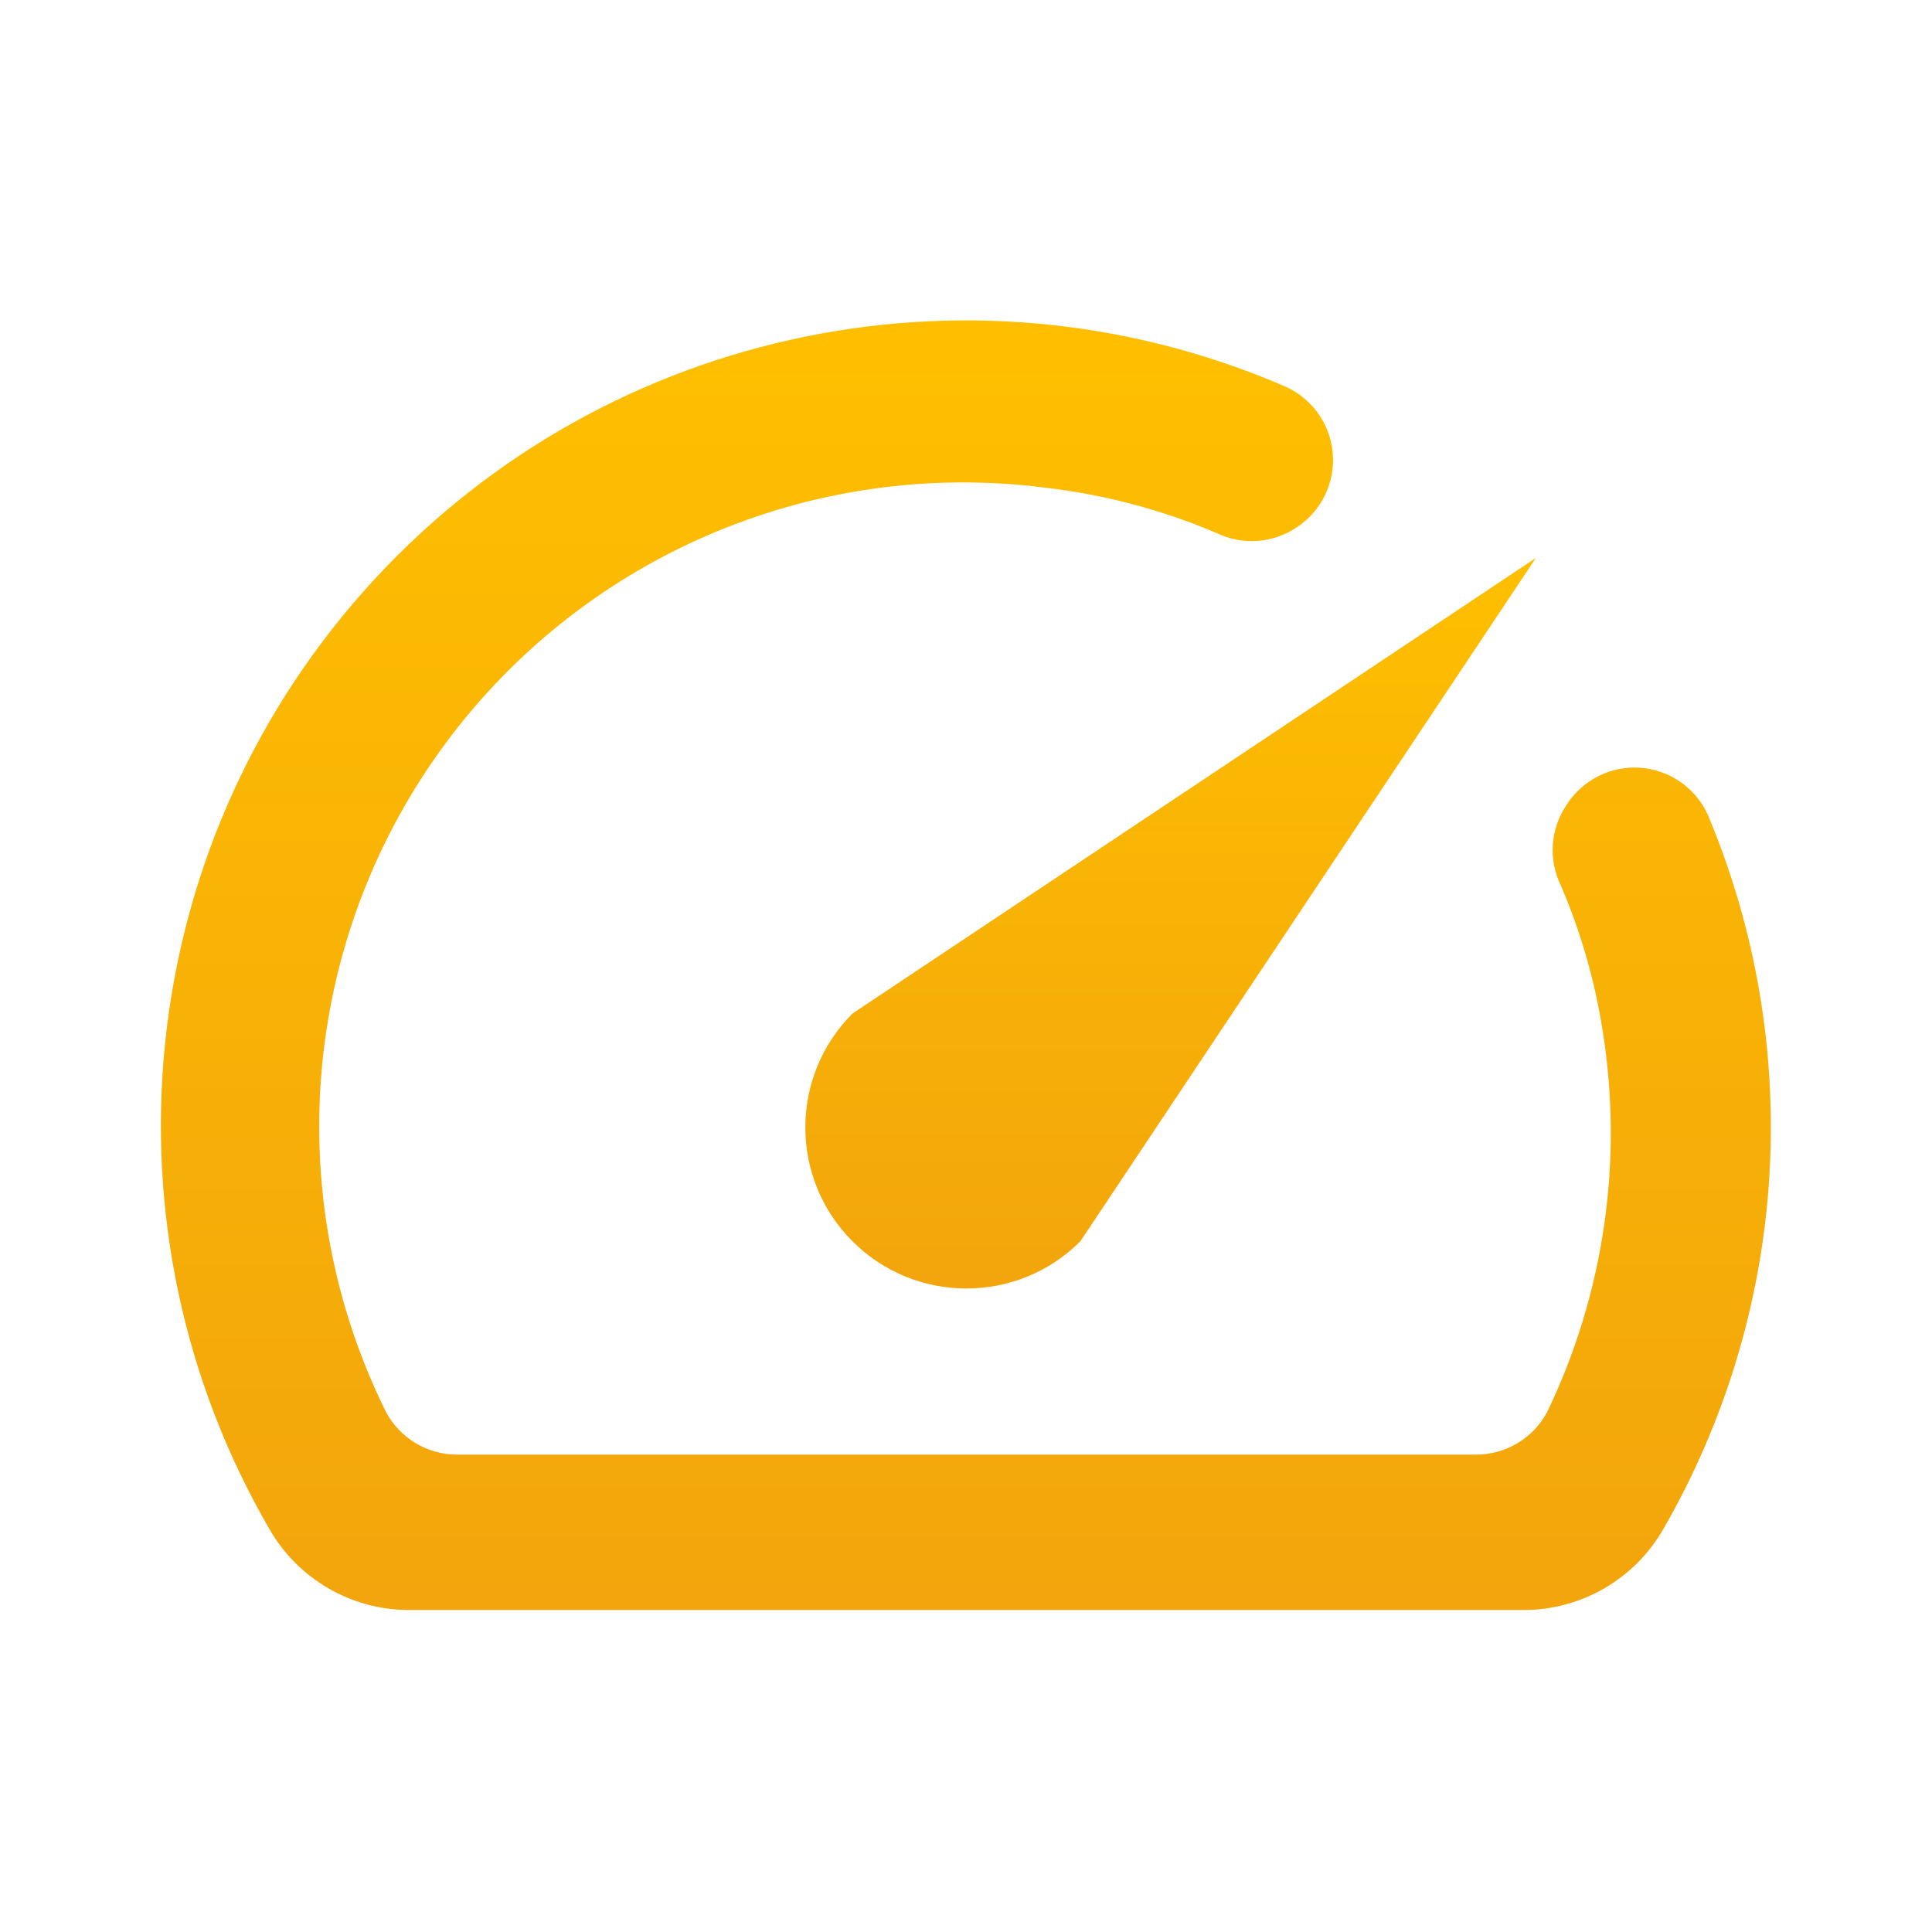
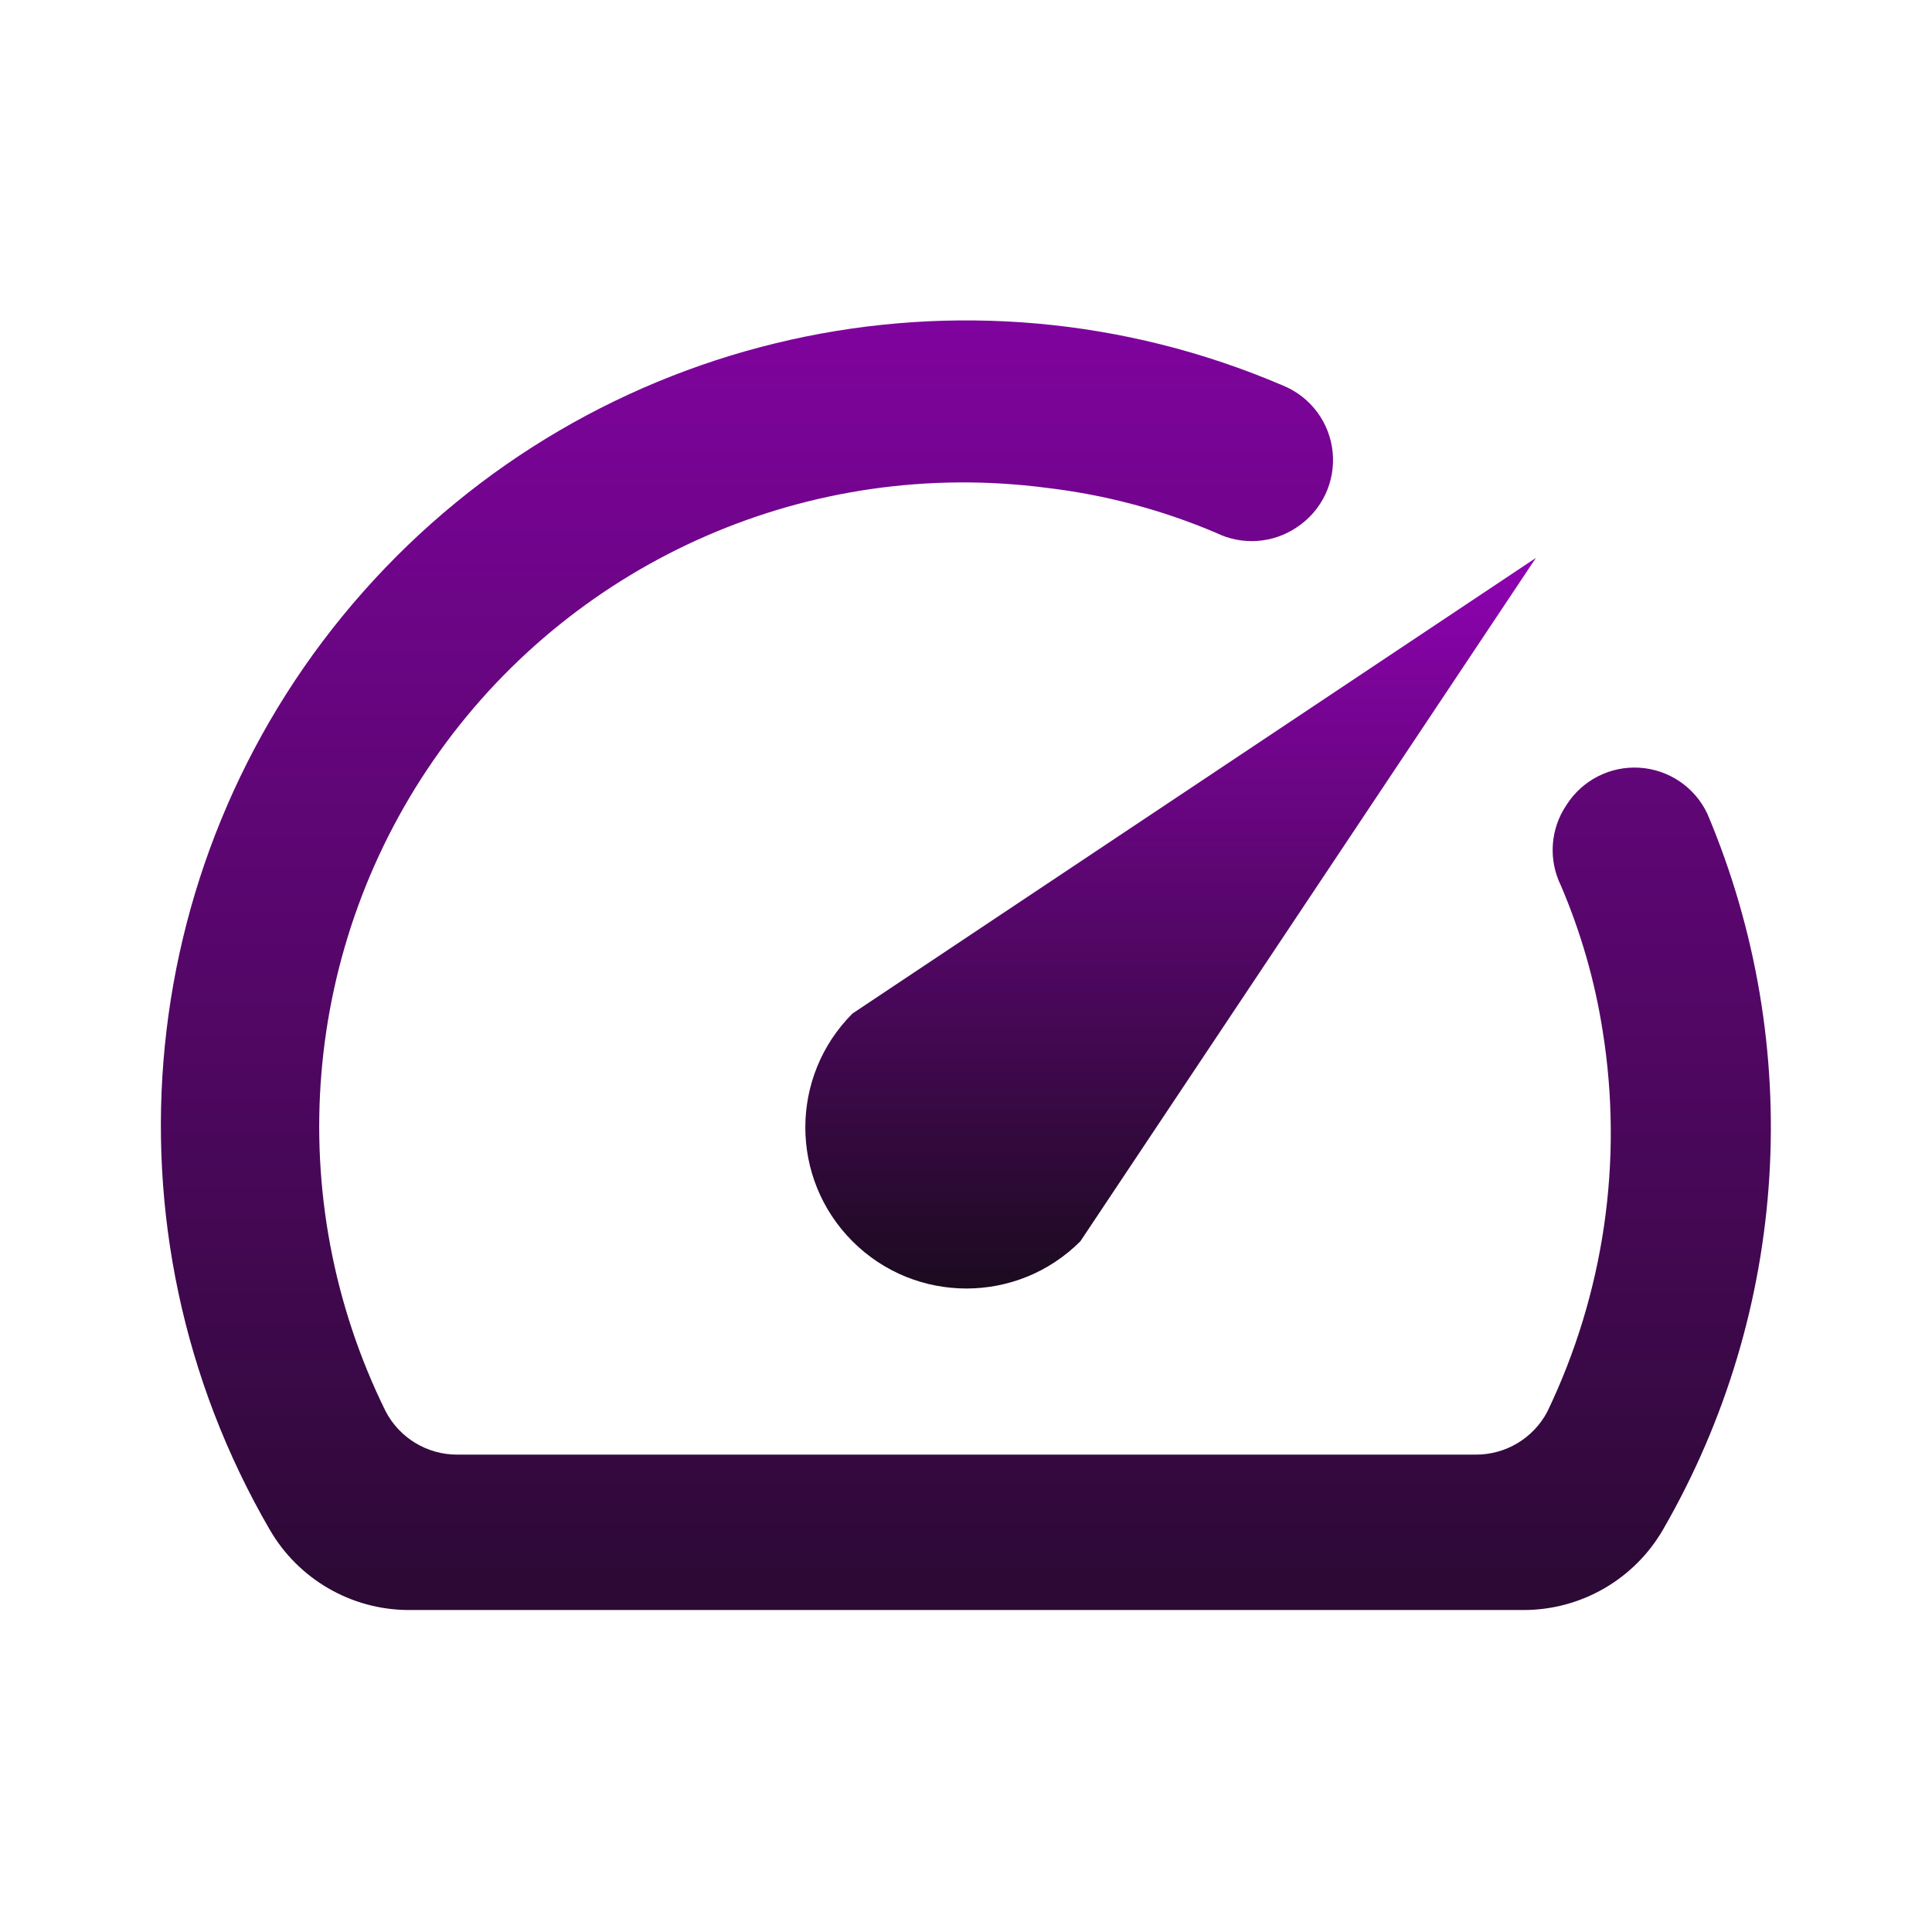
<svg xmlns="http://www.w3.org/2000/svg" width="32" height="32" fill="none">
  <path d="M25.946 13.333a1.332 1.332 0 0 0-.093 1.334c.33.772.564 1.582.693 2.413a10.667 10.667 0 0 1-.92 6.307 1.334 1.334 0 0 1-1.186.706H7.573a1.333 1.333 0 0 1-1.187-.72A10.667 10.667 0 0 1 17.333 8.08c.968.114 1.916.365 2.813.747a1.333 1.333 0 0 0 1.334-.094 1.333 1.333 0 0 0-.227-2.346A13.333 13.333 0 0 0 4.466 25.333a2.666 2.666 0 0 0 2.294 1.334h18.466a2.668 2.668 0 0 0 2.32-1.334 13.333 13.333 0 0 0 .734-11.853 1.334 1.334 0 0 0-2.334-.147Z" fill="url(#a)" />
  <path d="M14.12 16.787a2.668 2.668 0 0 0 3.774 3.773L25.44 9.24l-11.32 7.547Z" fill="url(#b)" />
  <defs>
-     <linearGradient id="a" x1="15.998" y1="5.308" x2="15.998" y2="26.667" gradientUnits="userSpaceOnUse">
-       <stop stop-color="#FFBF00" />
-       <stop offset="1" stop-color="#F2A50C" />
+     <linearGradient id="a" x1="16" y1="1.333" x2="16" y2="30.667" gradientUnits="userSpaceOnUse">
+       <stop stop-color="#8f02b2" />
+       <stop offset="1" stop-color="#1b0b1f" />
    </linearGradient>
    <linearGradient id="b" x1="19.39" y1="9.24" x2="19.39" y2="21.342" gradientUnits="userSpaceOnUse">
-       <stop stop-color="#FFBF00" />
-       <stop offset="1" stop-color="#F2A50C" />
+       <stop stop-color="#8f02b2" />
+       <stop offset="1" stop-color="#1b0b1f" />
    </linearGradient>
  </defs>
</svg>
